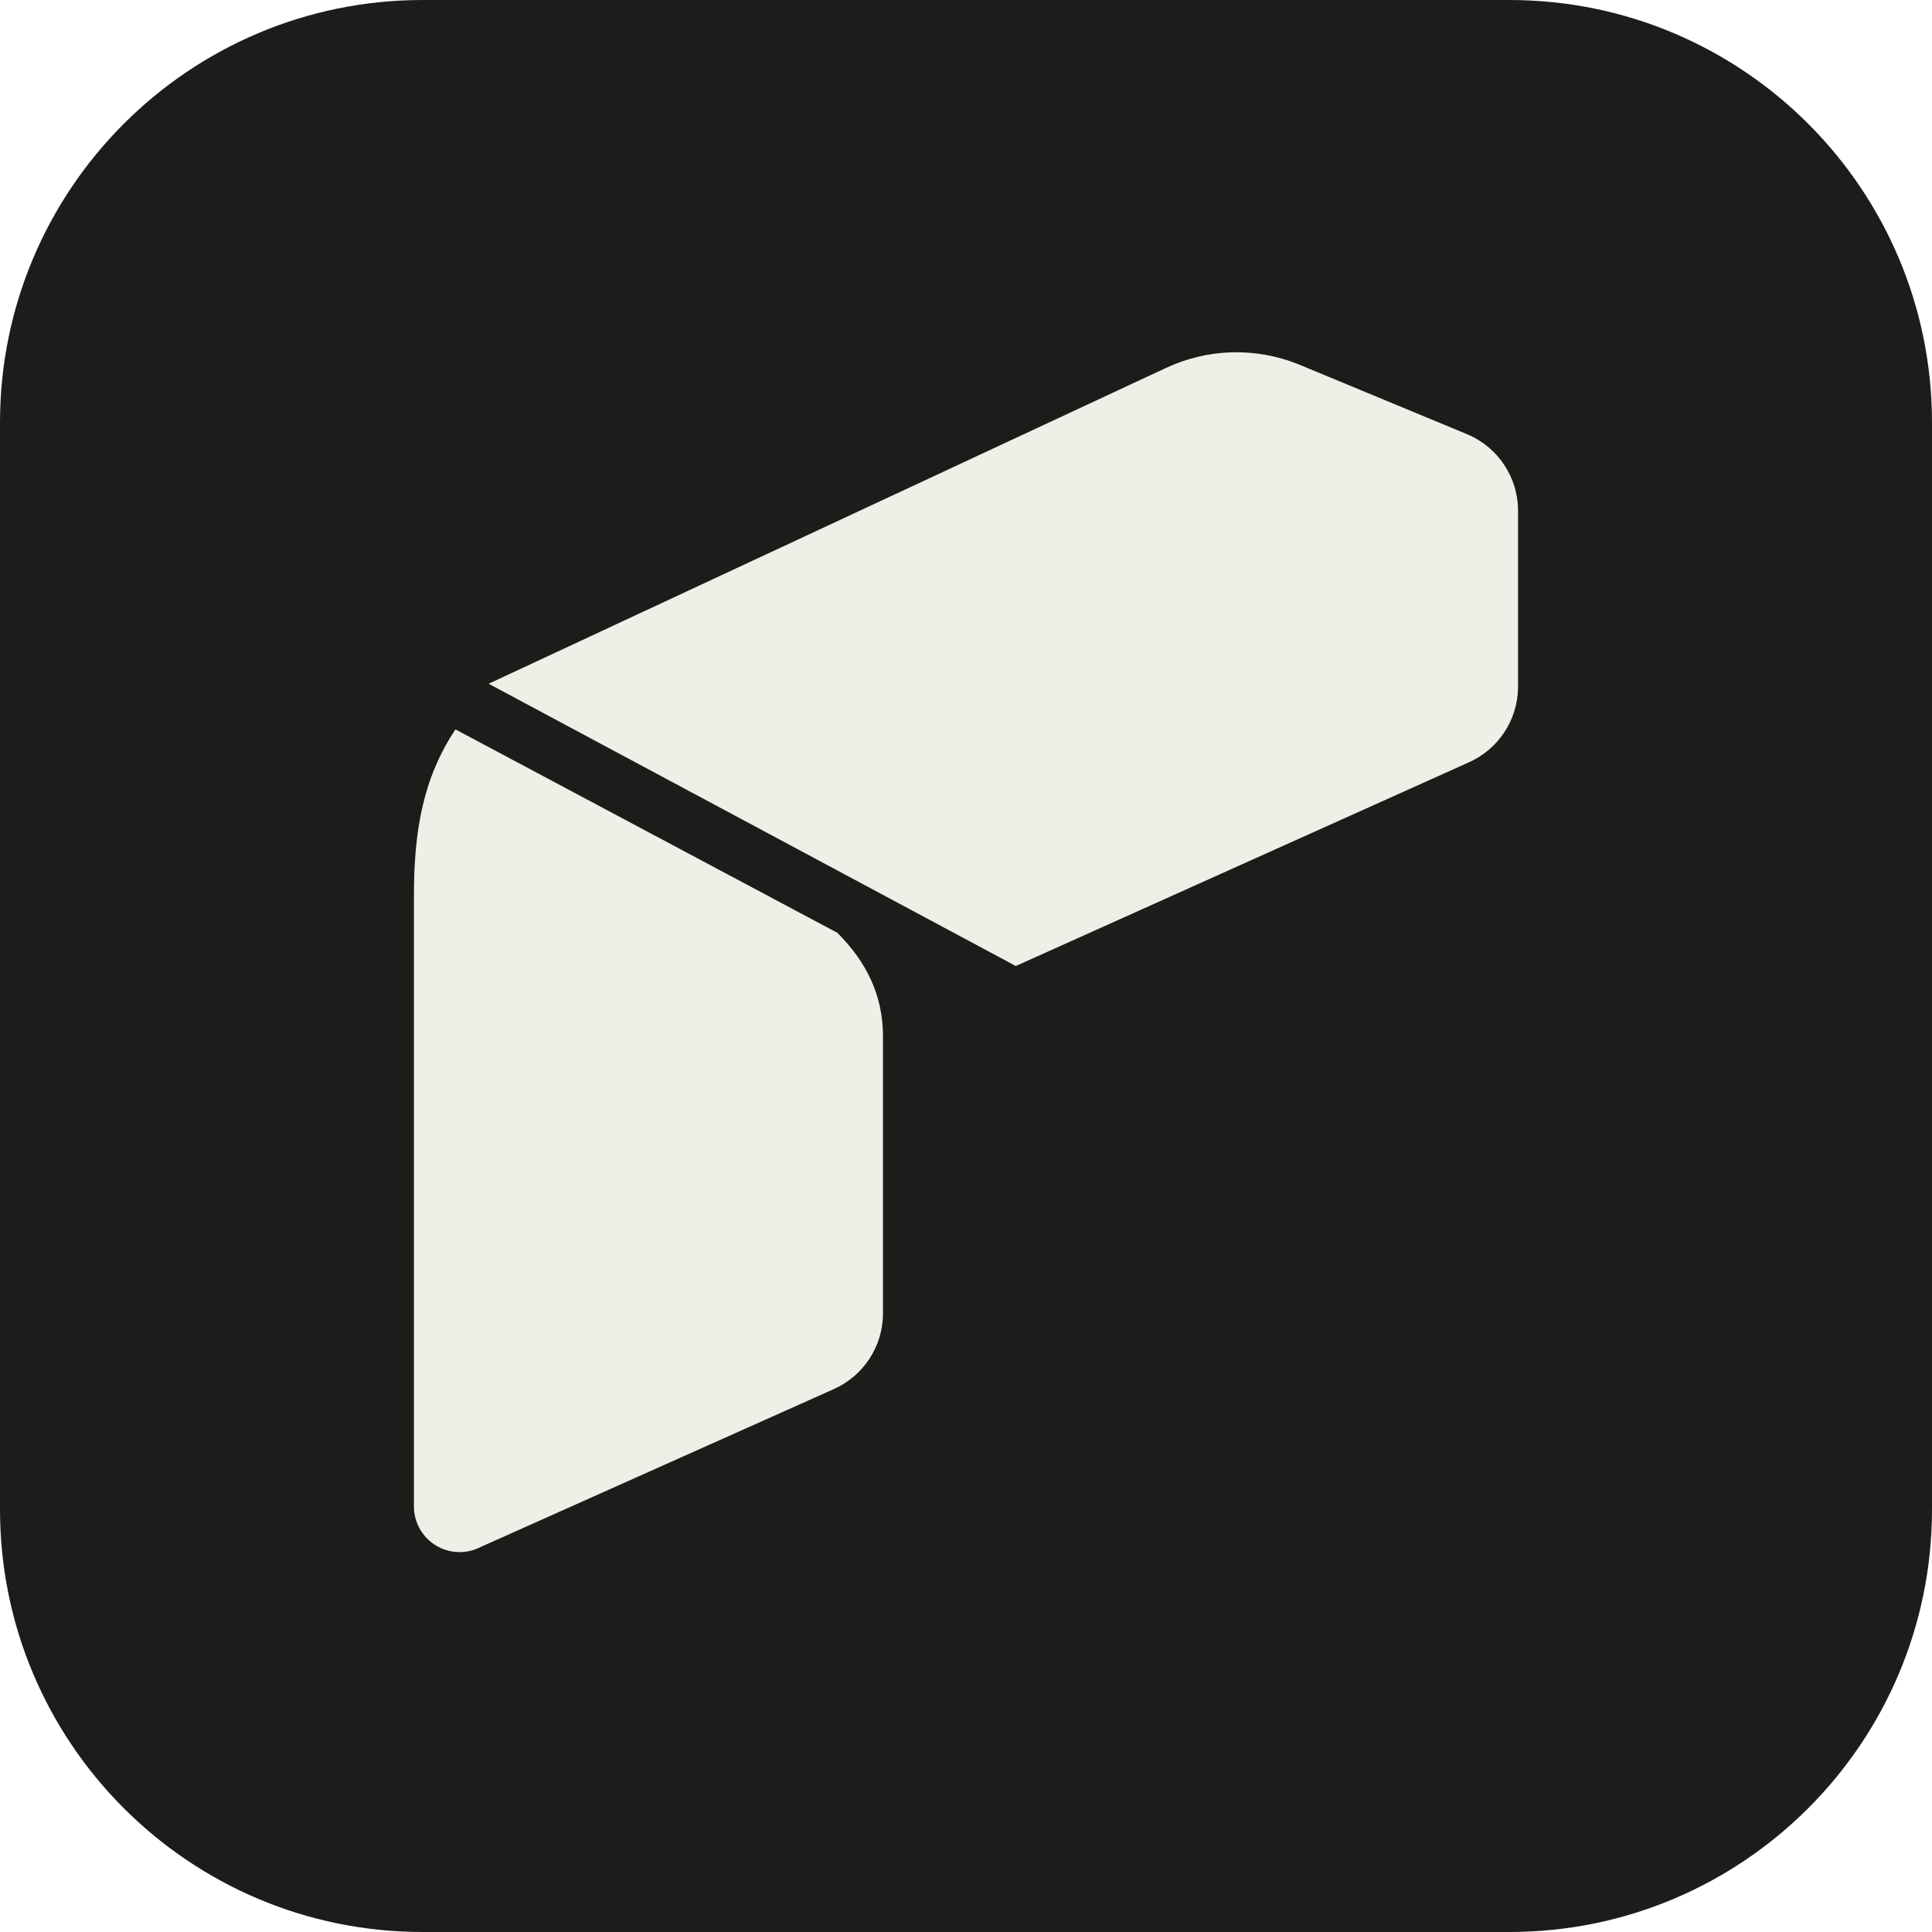
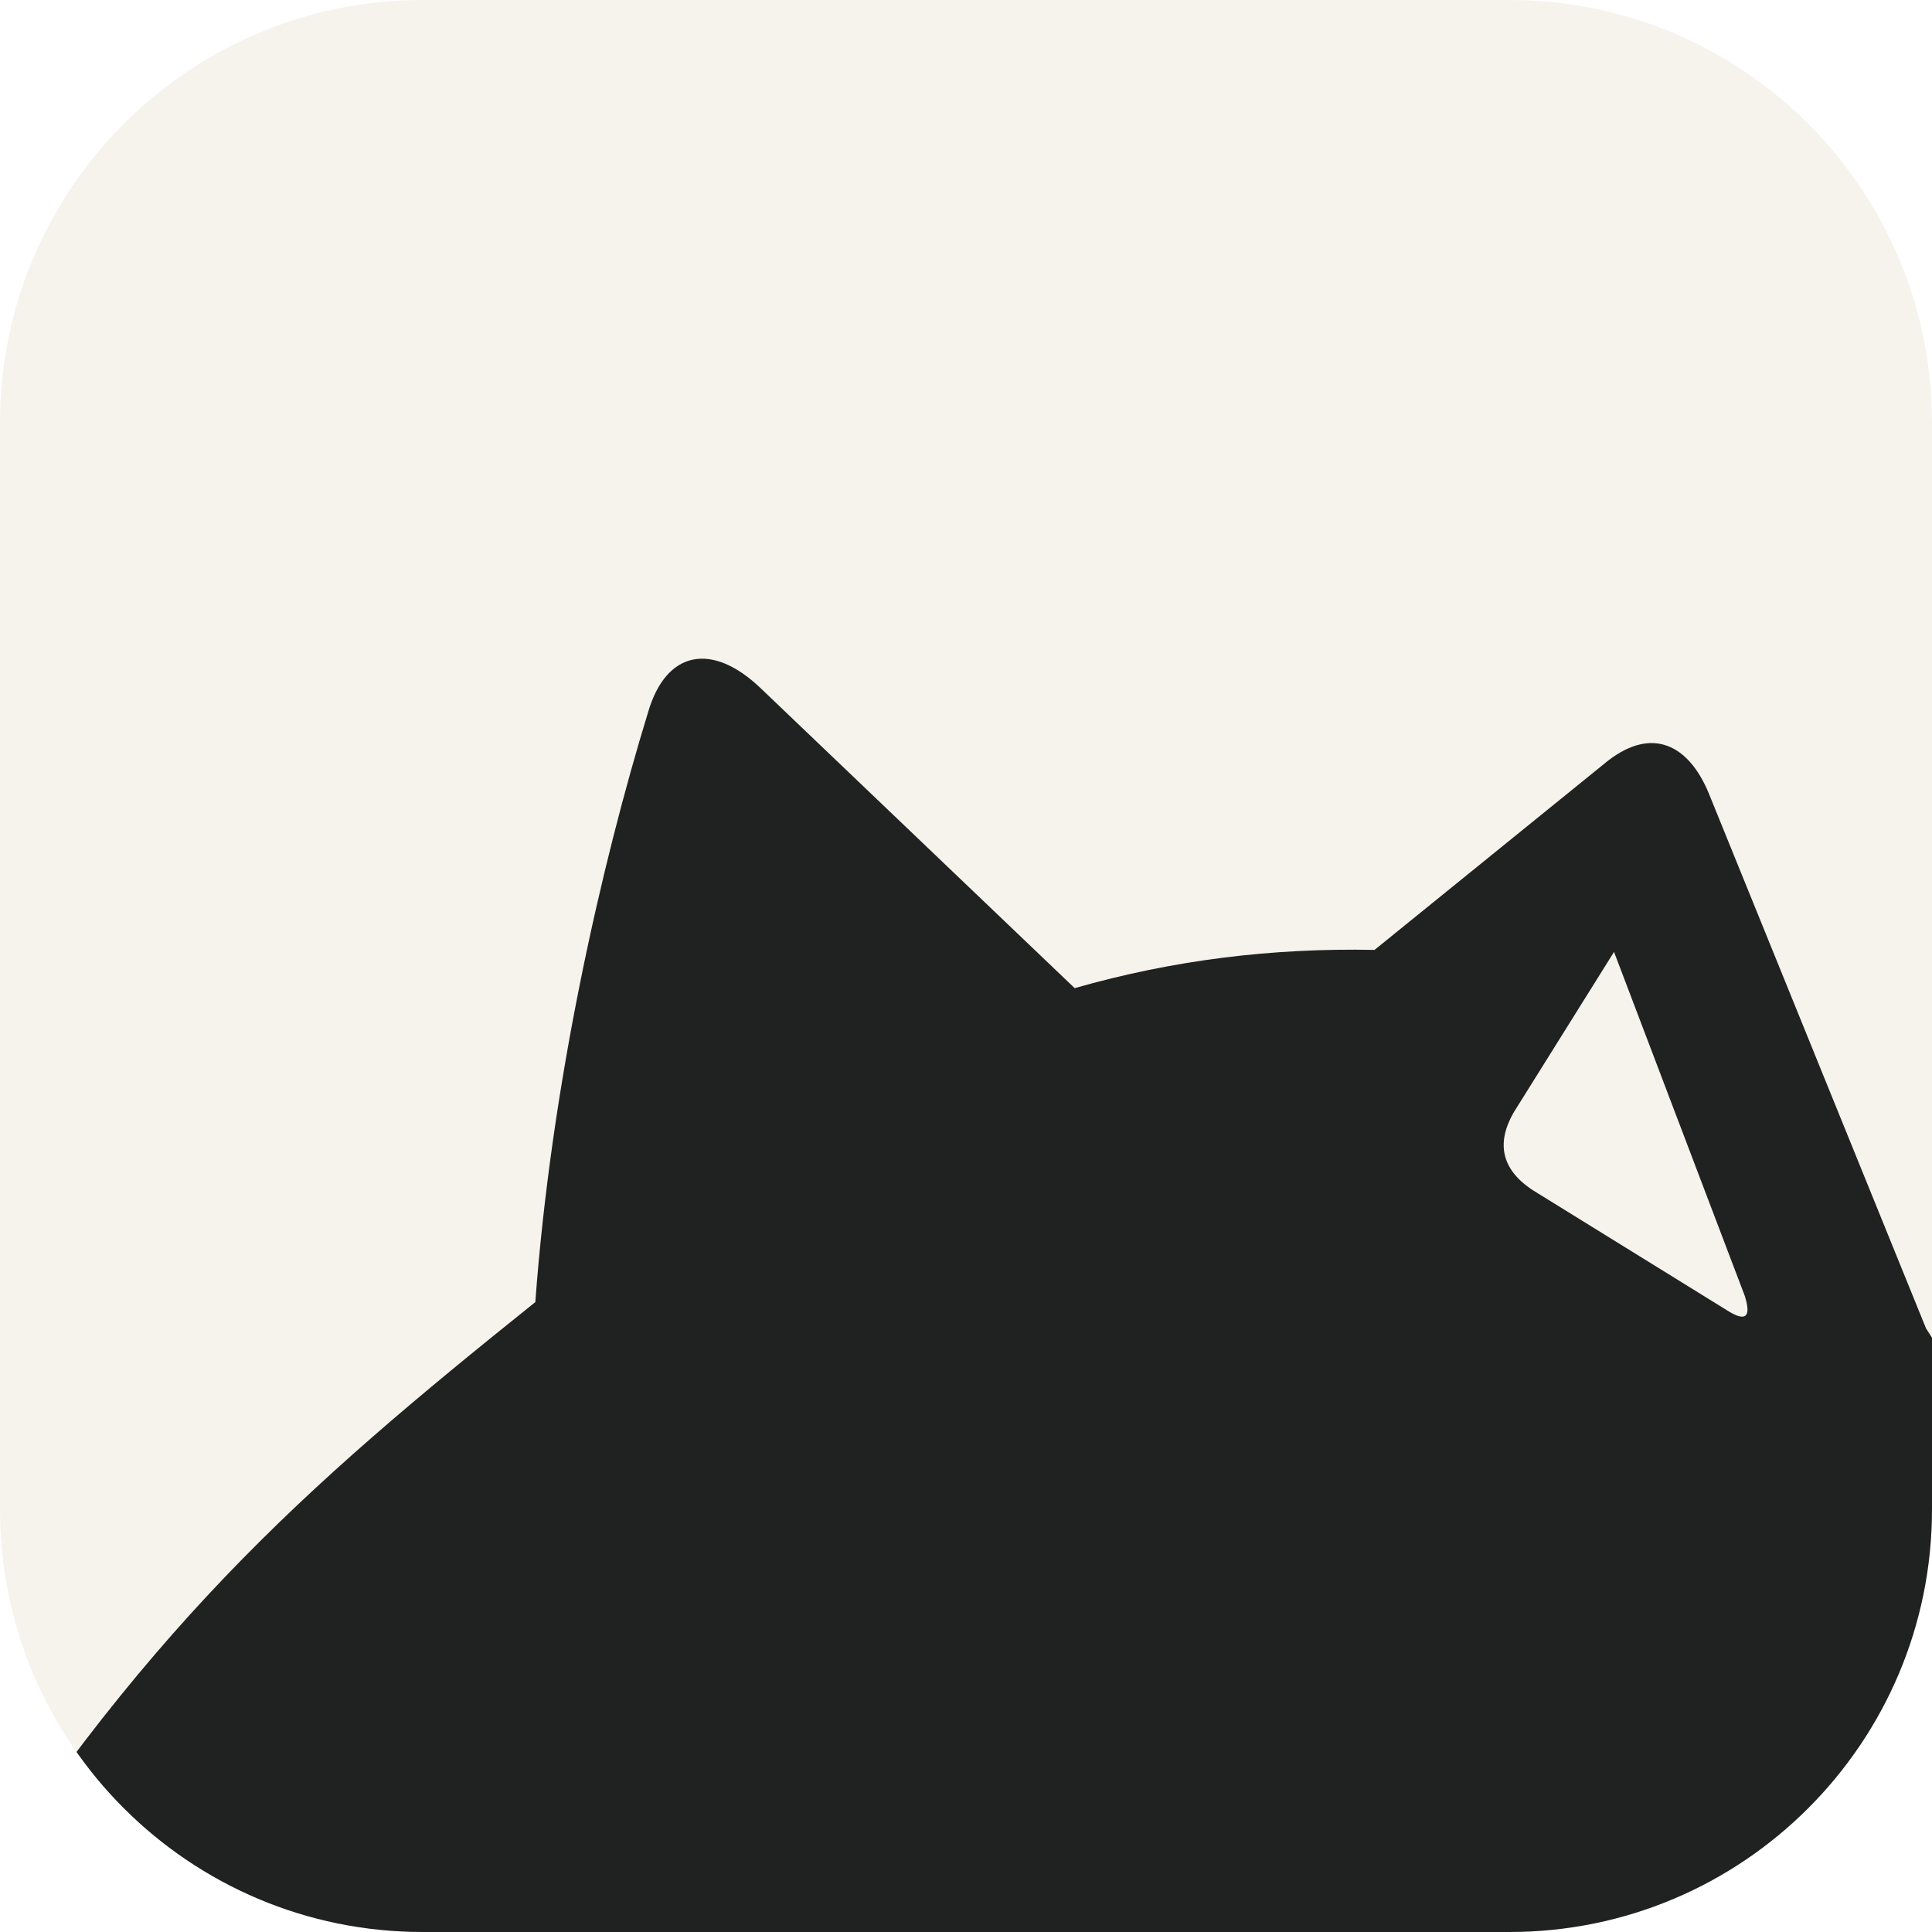
- <svg xmlns="http://www.w3.org/2000/svg" viewBox="0 0 32 32">
-   <rect width="32" height="32" rx="7" fill="#1c1d1b" />
-   <g fill="#eef0e7" transform="translate(5 5) scale(.6875)">
-     <path d="M4.5 9.2 20.8 1.6a4 4 0 0 1 3.2-.1l4.1 1.7a2 2 0 0 1 1.2 1.8v4.3a2 2 0 0 1-1.2 1.8L17.2 16 4.5 9.2Z" />
-     <path d="M3.7 10.3c-.8 1.2-1 2.5-1 4V29a1.1 1.1 0 0 0 1.6 1l8.5-3.8a2 2 0 0 0 1.2-1.8v-6.7c0-1-.4-1.8-1.1-2.5l-9.2-4.9Z" />
+ <svg xmlns="http://www.w3.org/2000/svg" viewBox="0 0 96 96" width="1024" height="1024">
+   <defs>
+     <clipPath id="tile">
+       <rect width="96" height="96" rx="21" />
+     </clipPath>
+   </defs>
+   <g clip-path="url(#tile)">
+     <rect width="96" height="96" fill="#f6f3ec" />
+     <g fill="#202121">
+       <path d="M-3 97C7 81 15 74 26.6 64.7 27.4 53.8 29.9 42.9 32.2 35.4 33.1 32.3 35.4 31.9 37.8 34.2L53.4 49.1C58.3 47.7 63.2 47.1 68.3 47.2L79.9 37.8C82.1 36.1 83.9 37 84.9 39.4L95.7 66Q98 69.6 102 76V104H-3Z" />
+       <path fill="#f6f3ec" d="M80.2 47.3 86.7 64.4Q87.2 66 85.8 65.1L76.1 59.1Q73.9 57.6 75.2 55.3Z" />
+     </g>
  </g>
</svg>
